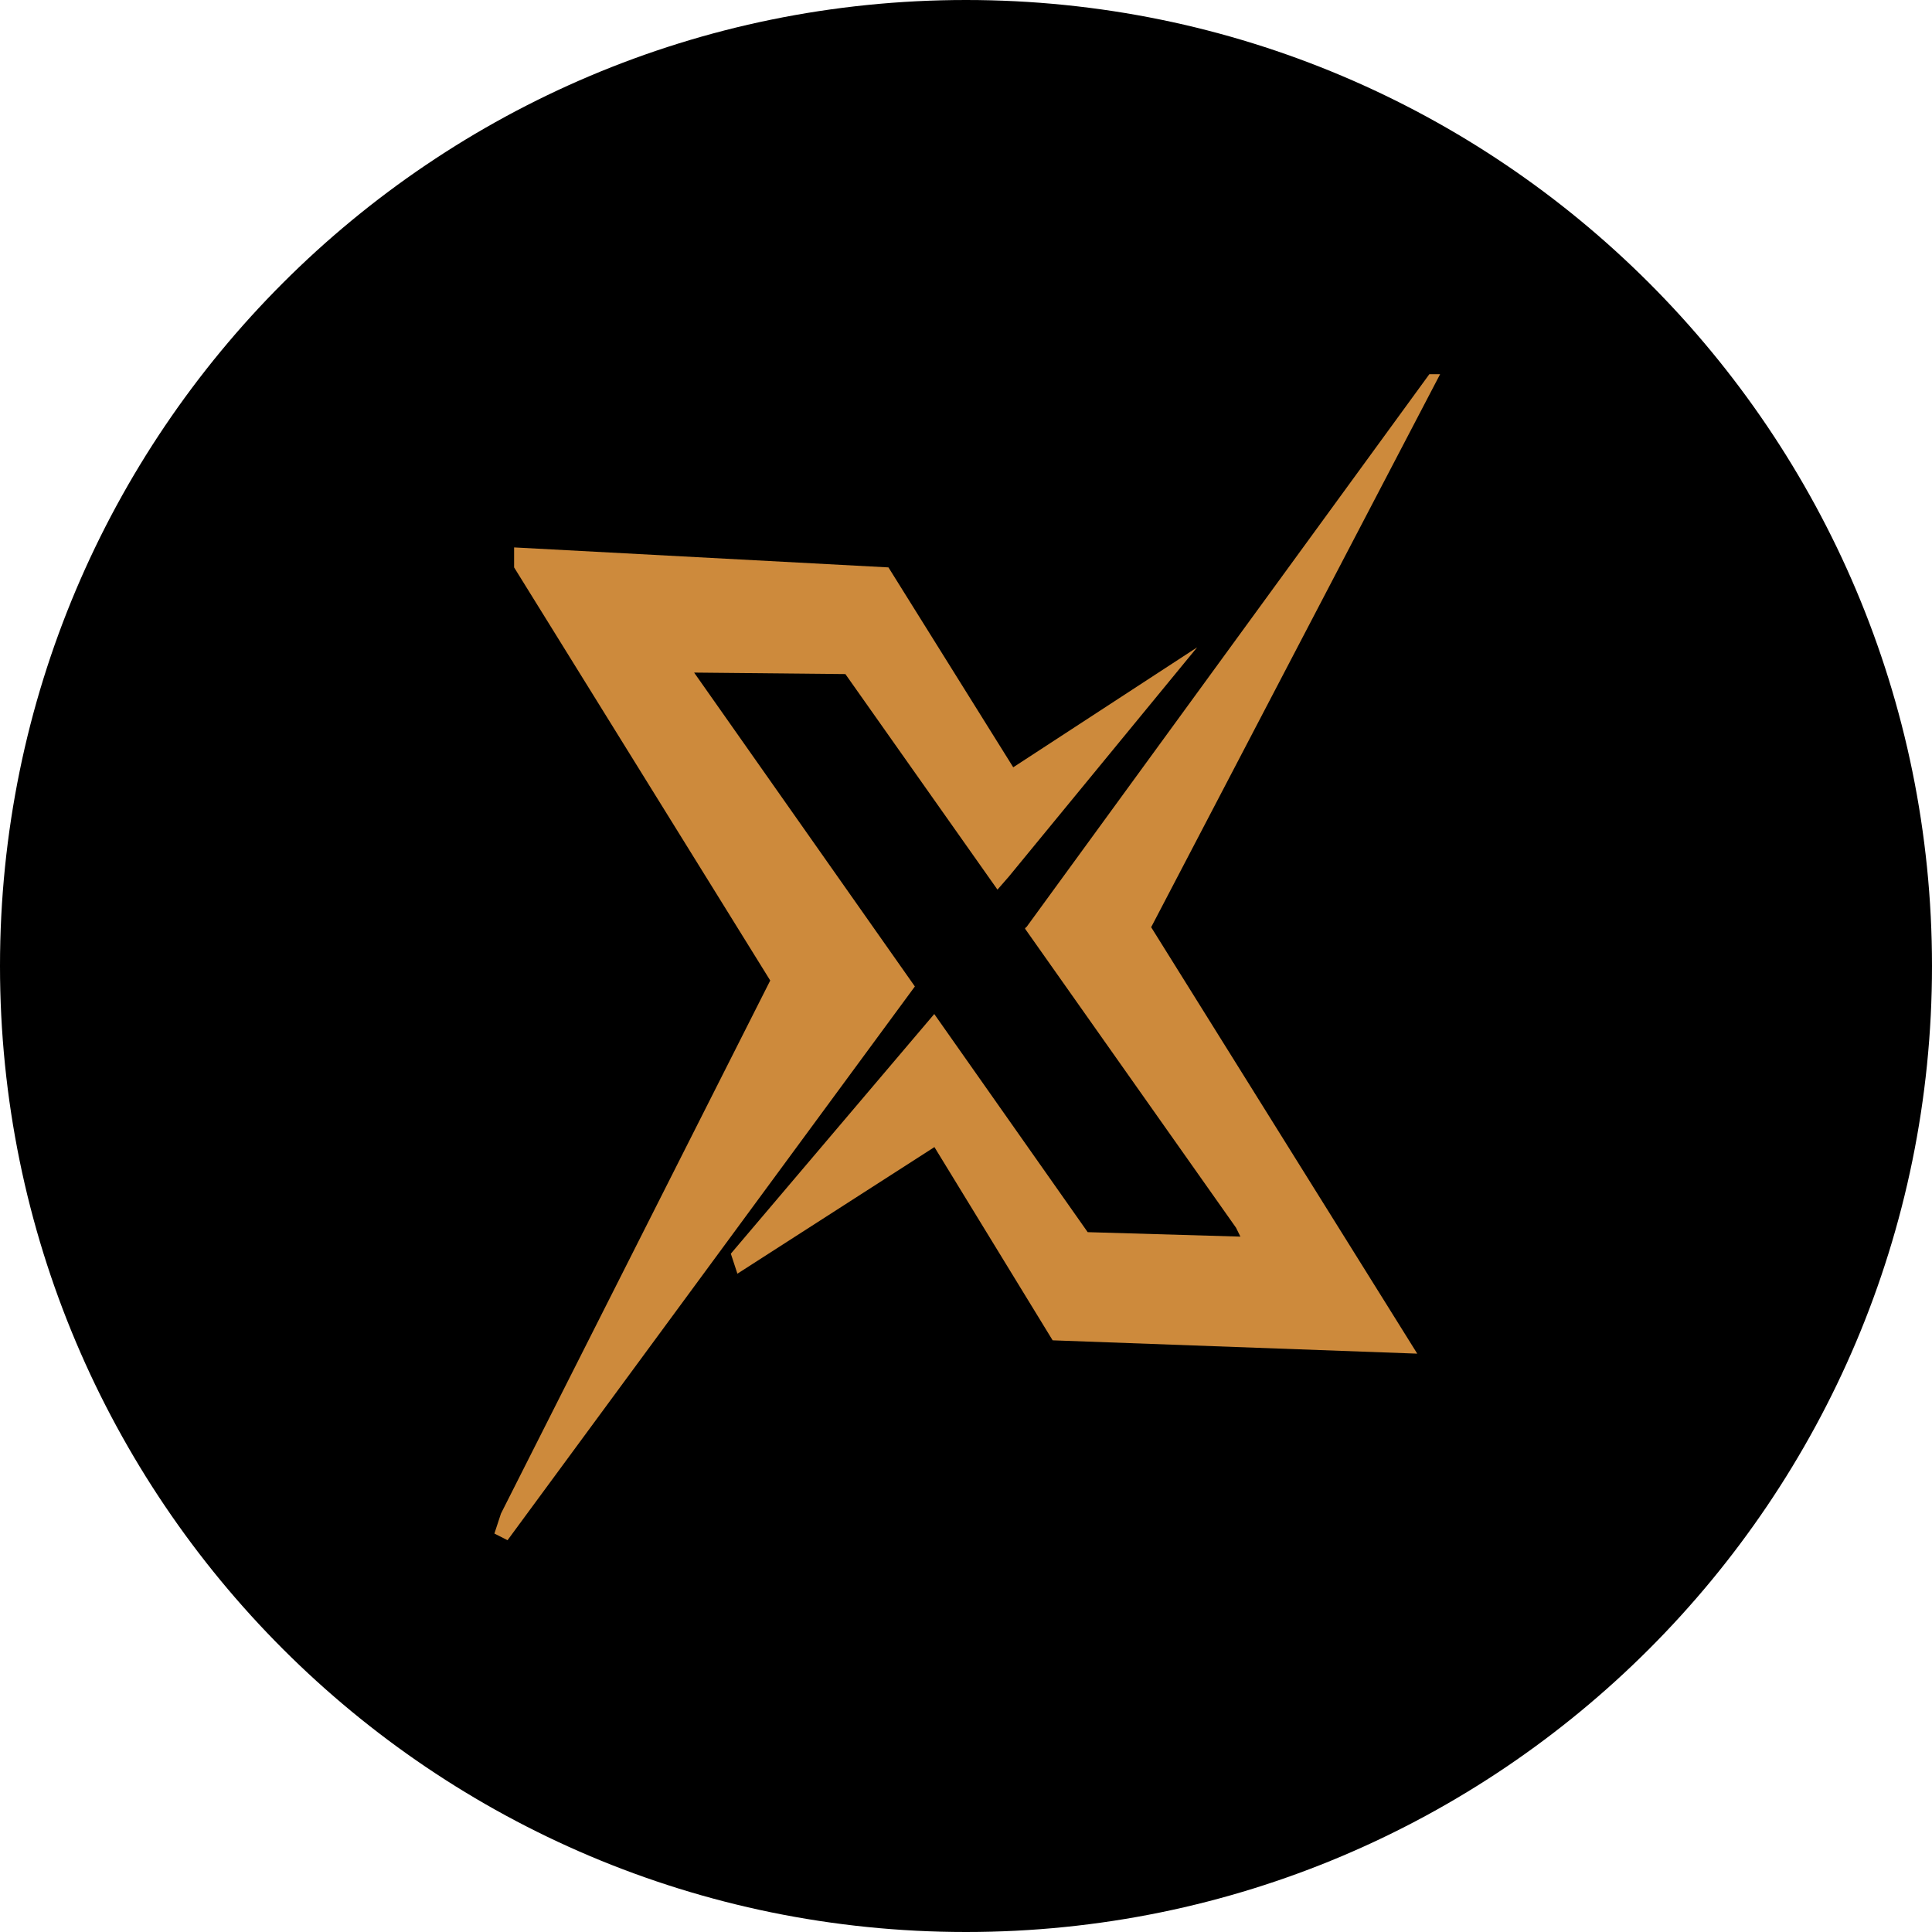
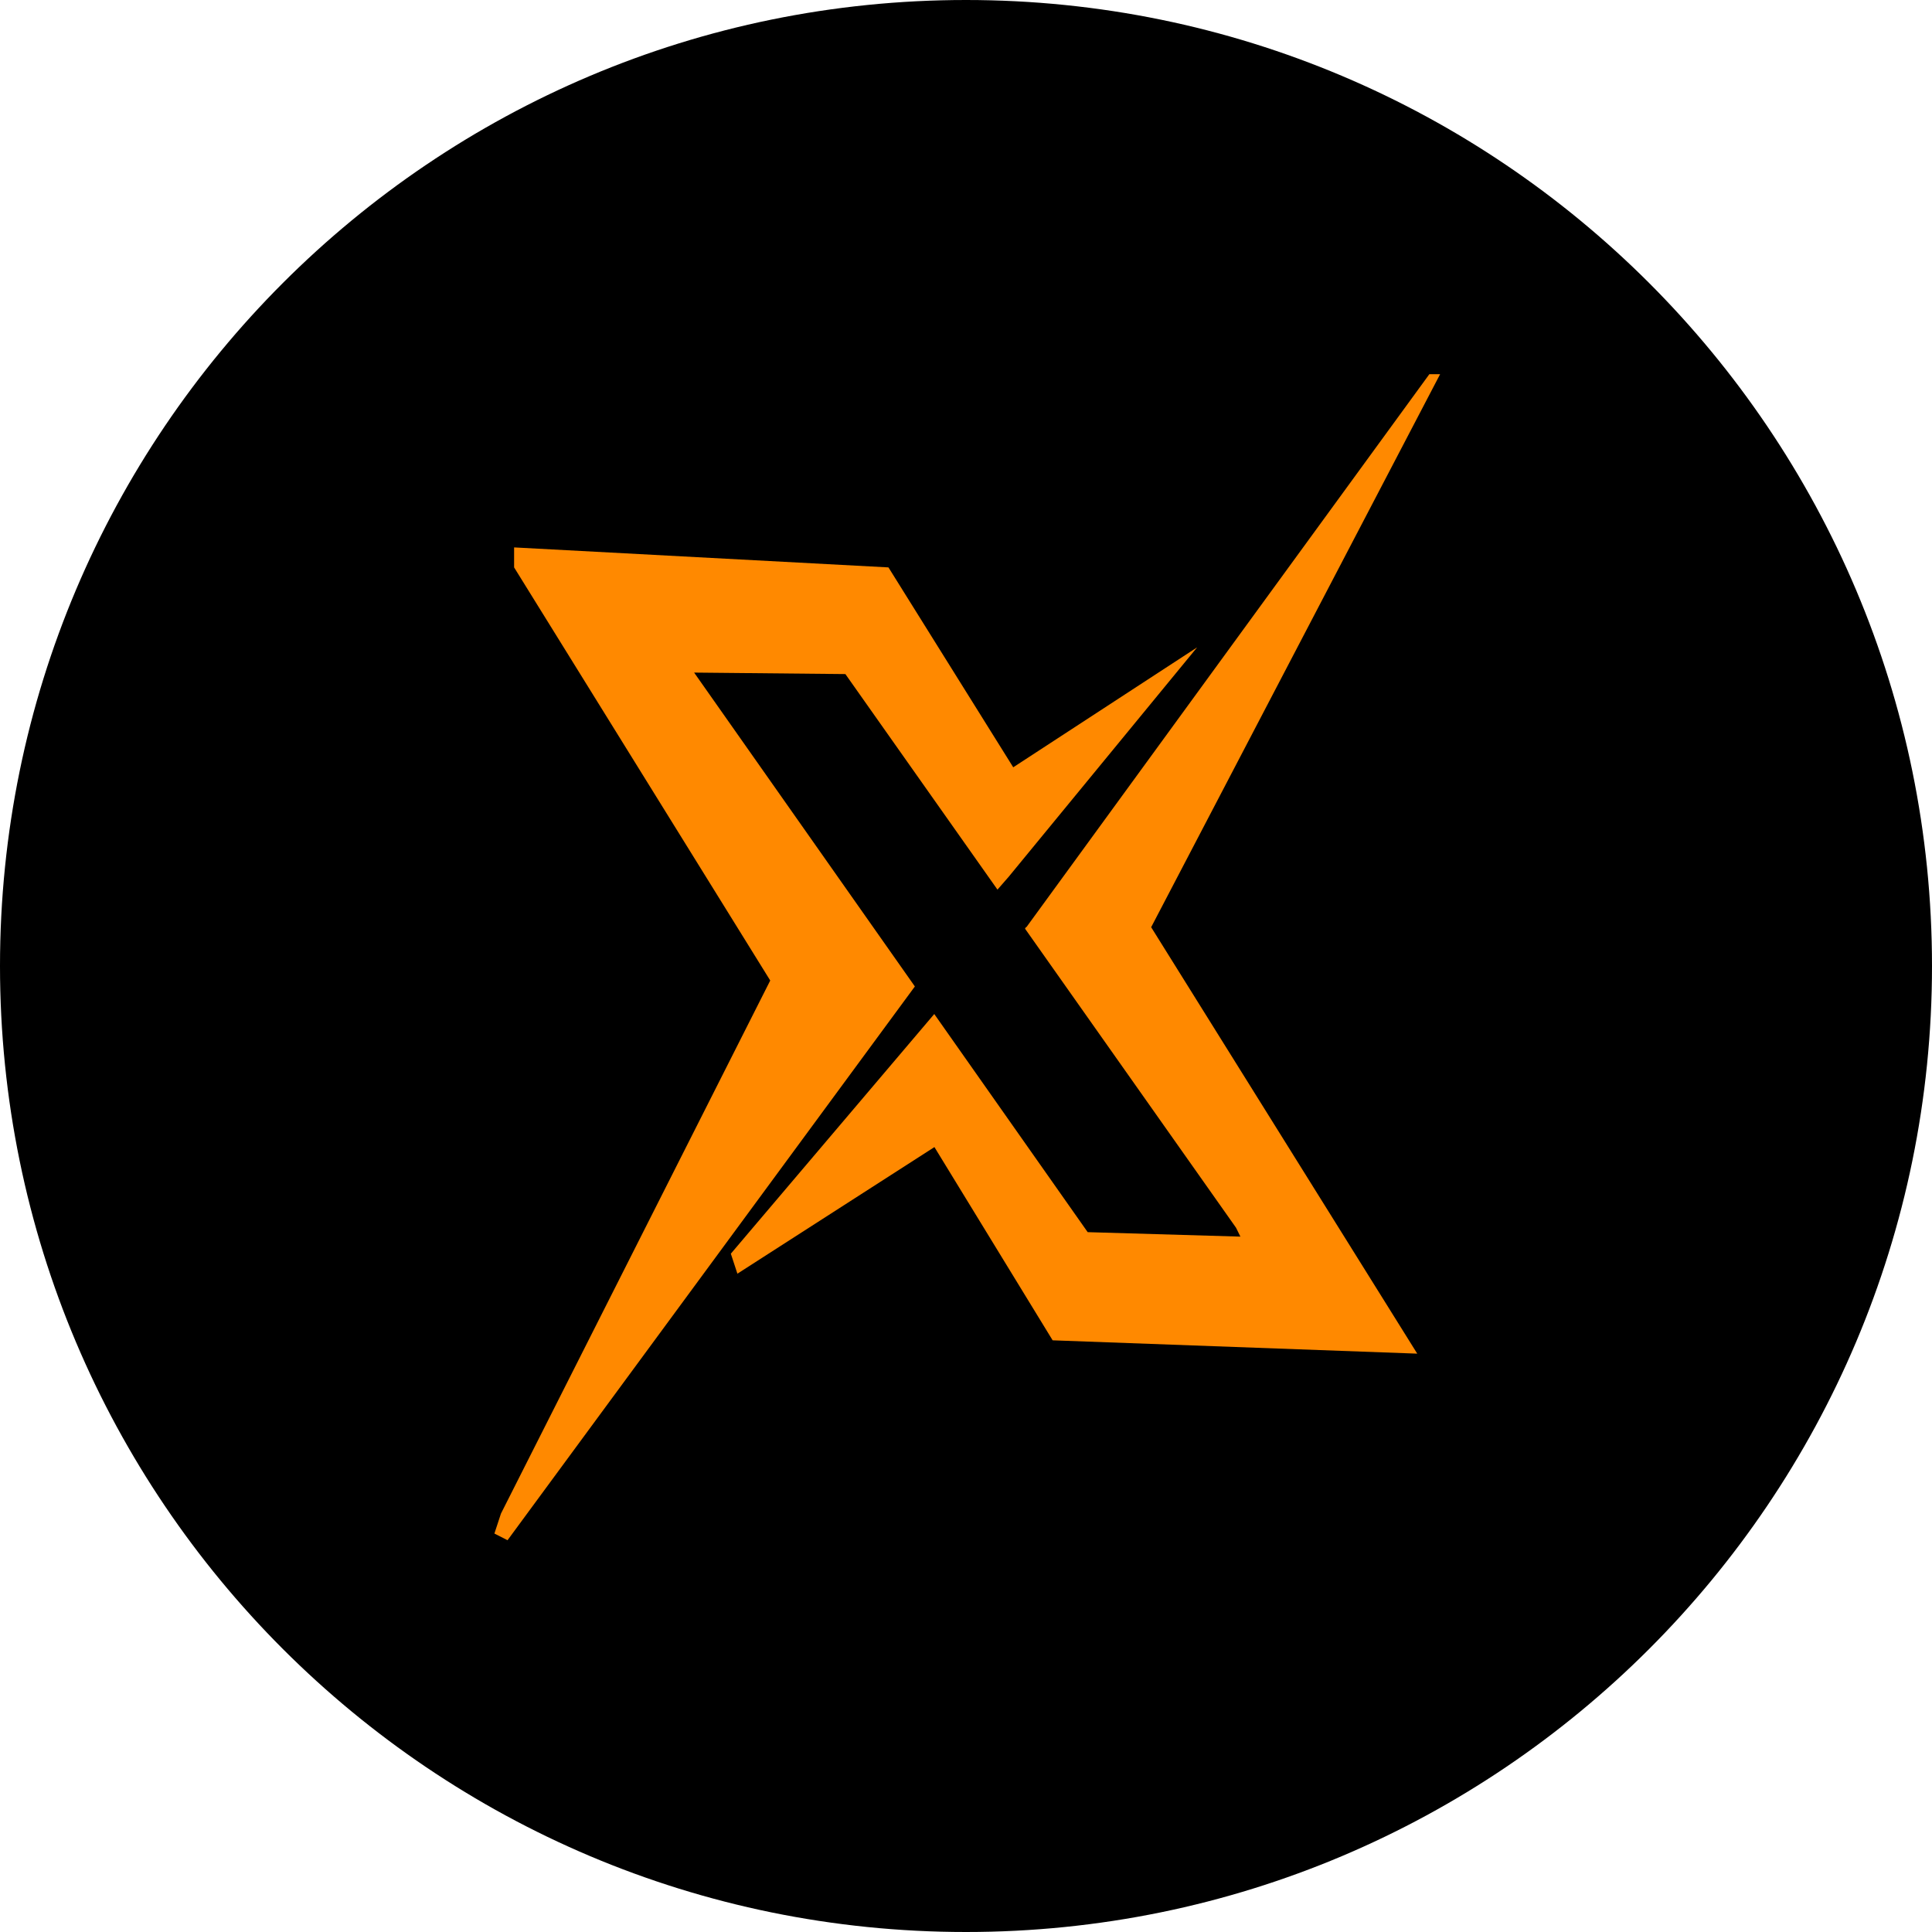
<svg xmlns="http://www.w3.org/2000/svg" width="233" height="233" viewBox="0 0 233 233" fill="none">
  <circle cx="116.5" cy="116.5" r="116.5" fill="black" />
-   <path fill-rule="evenodd" clip-rule="evenodd" d="M62.001 66.018L107.148 68.429L122.197 92.536L144.374 78.071L121.658 105.727L120.295 107.289L101.953 81.294L83.711 81.114L110.334 118.967L61.209 185.75L59.625 184.946L60.417 182.536L92.891 118.25L62.001 68.429V66.018ZM123.616 111.995L149.063 148.06L149.594 149.137L131.175 148.598L112.672 122.291L88.139 151.196L88.931 153.607L112.692 138.339L126.949 161.643L170.92 163.25L138.83 111.821L173.68 45.125L172.383 45.125L123.781 111.821L123.757 111.784L123.616 111.995Z" fill="#CD8A3C" />
+   <path fill-rule="evenodd" clip-rule="evenodd" d="M62.001 66.018L107.148 68.429L122.197 92.536L144.374 78.071L121.658 105.727L120.295 107.289L101.953 81.294L83.711 81.114L110.334 118.967L61.209 185.75L59.625 184.946L60.417 182.536L92.891 118.25L62.001 68.429V66.018ZM123.616 111.995L149.063 148.06L149.594 149.137L131.175 148.598L112.672 122.291L88.139 151.196L88.931 153.607L112.692 138.339L126.949 161.643L170.92 163.25L138.83 111.821L173.68 45.125L172.383 45.125L123.781 111.821L123.757 111.784L123.616 111.995Z" fill="#FF8900" />
</svg>
